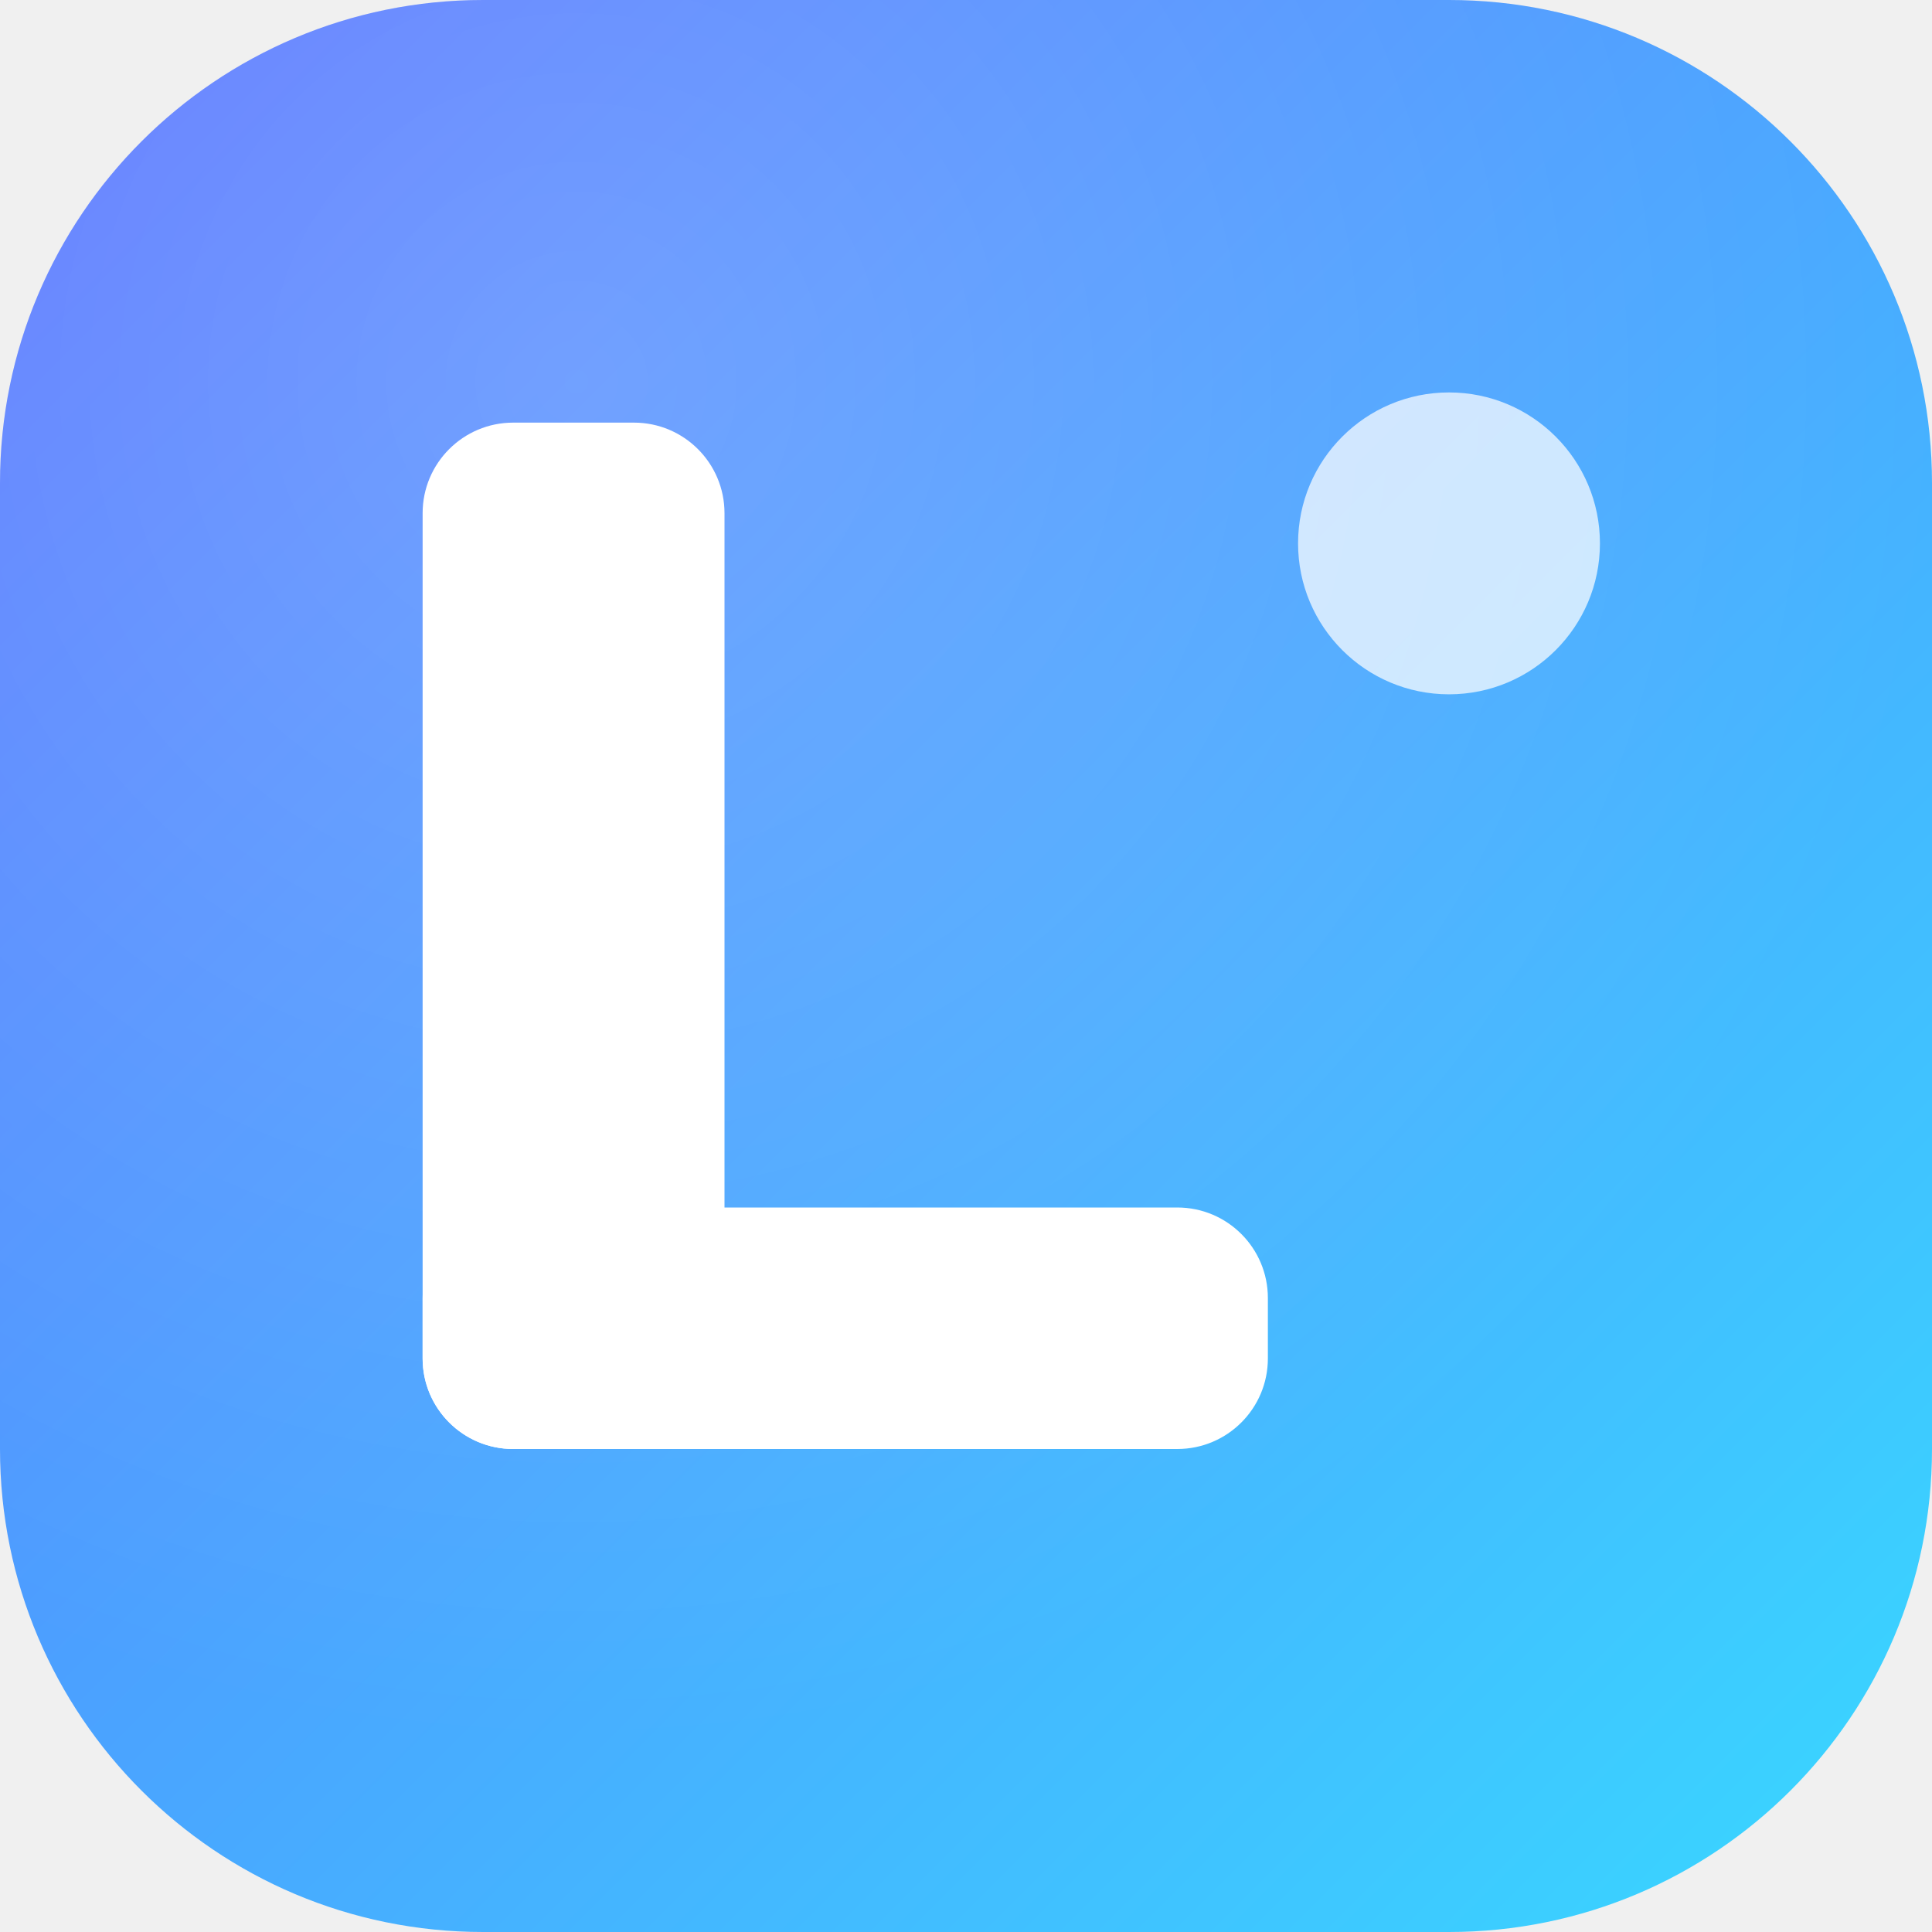
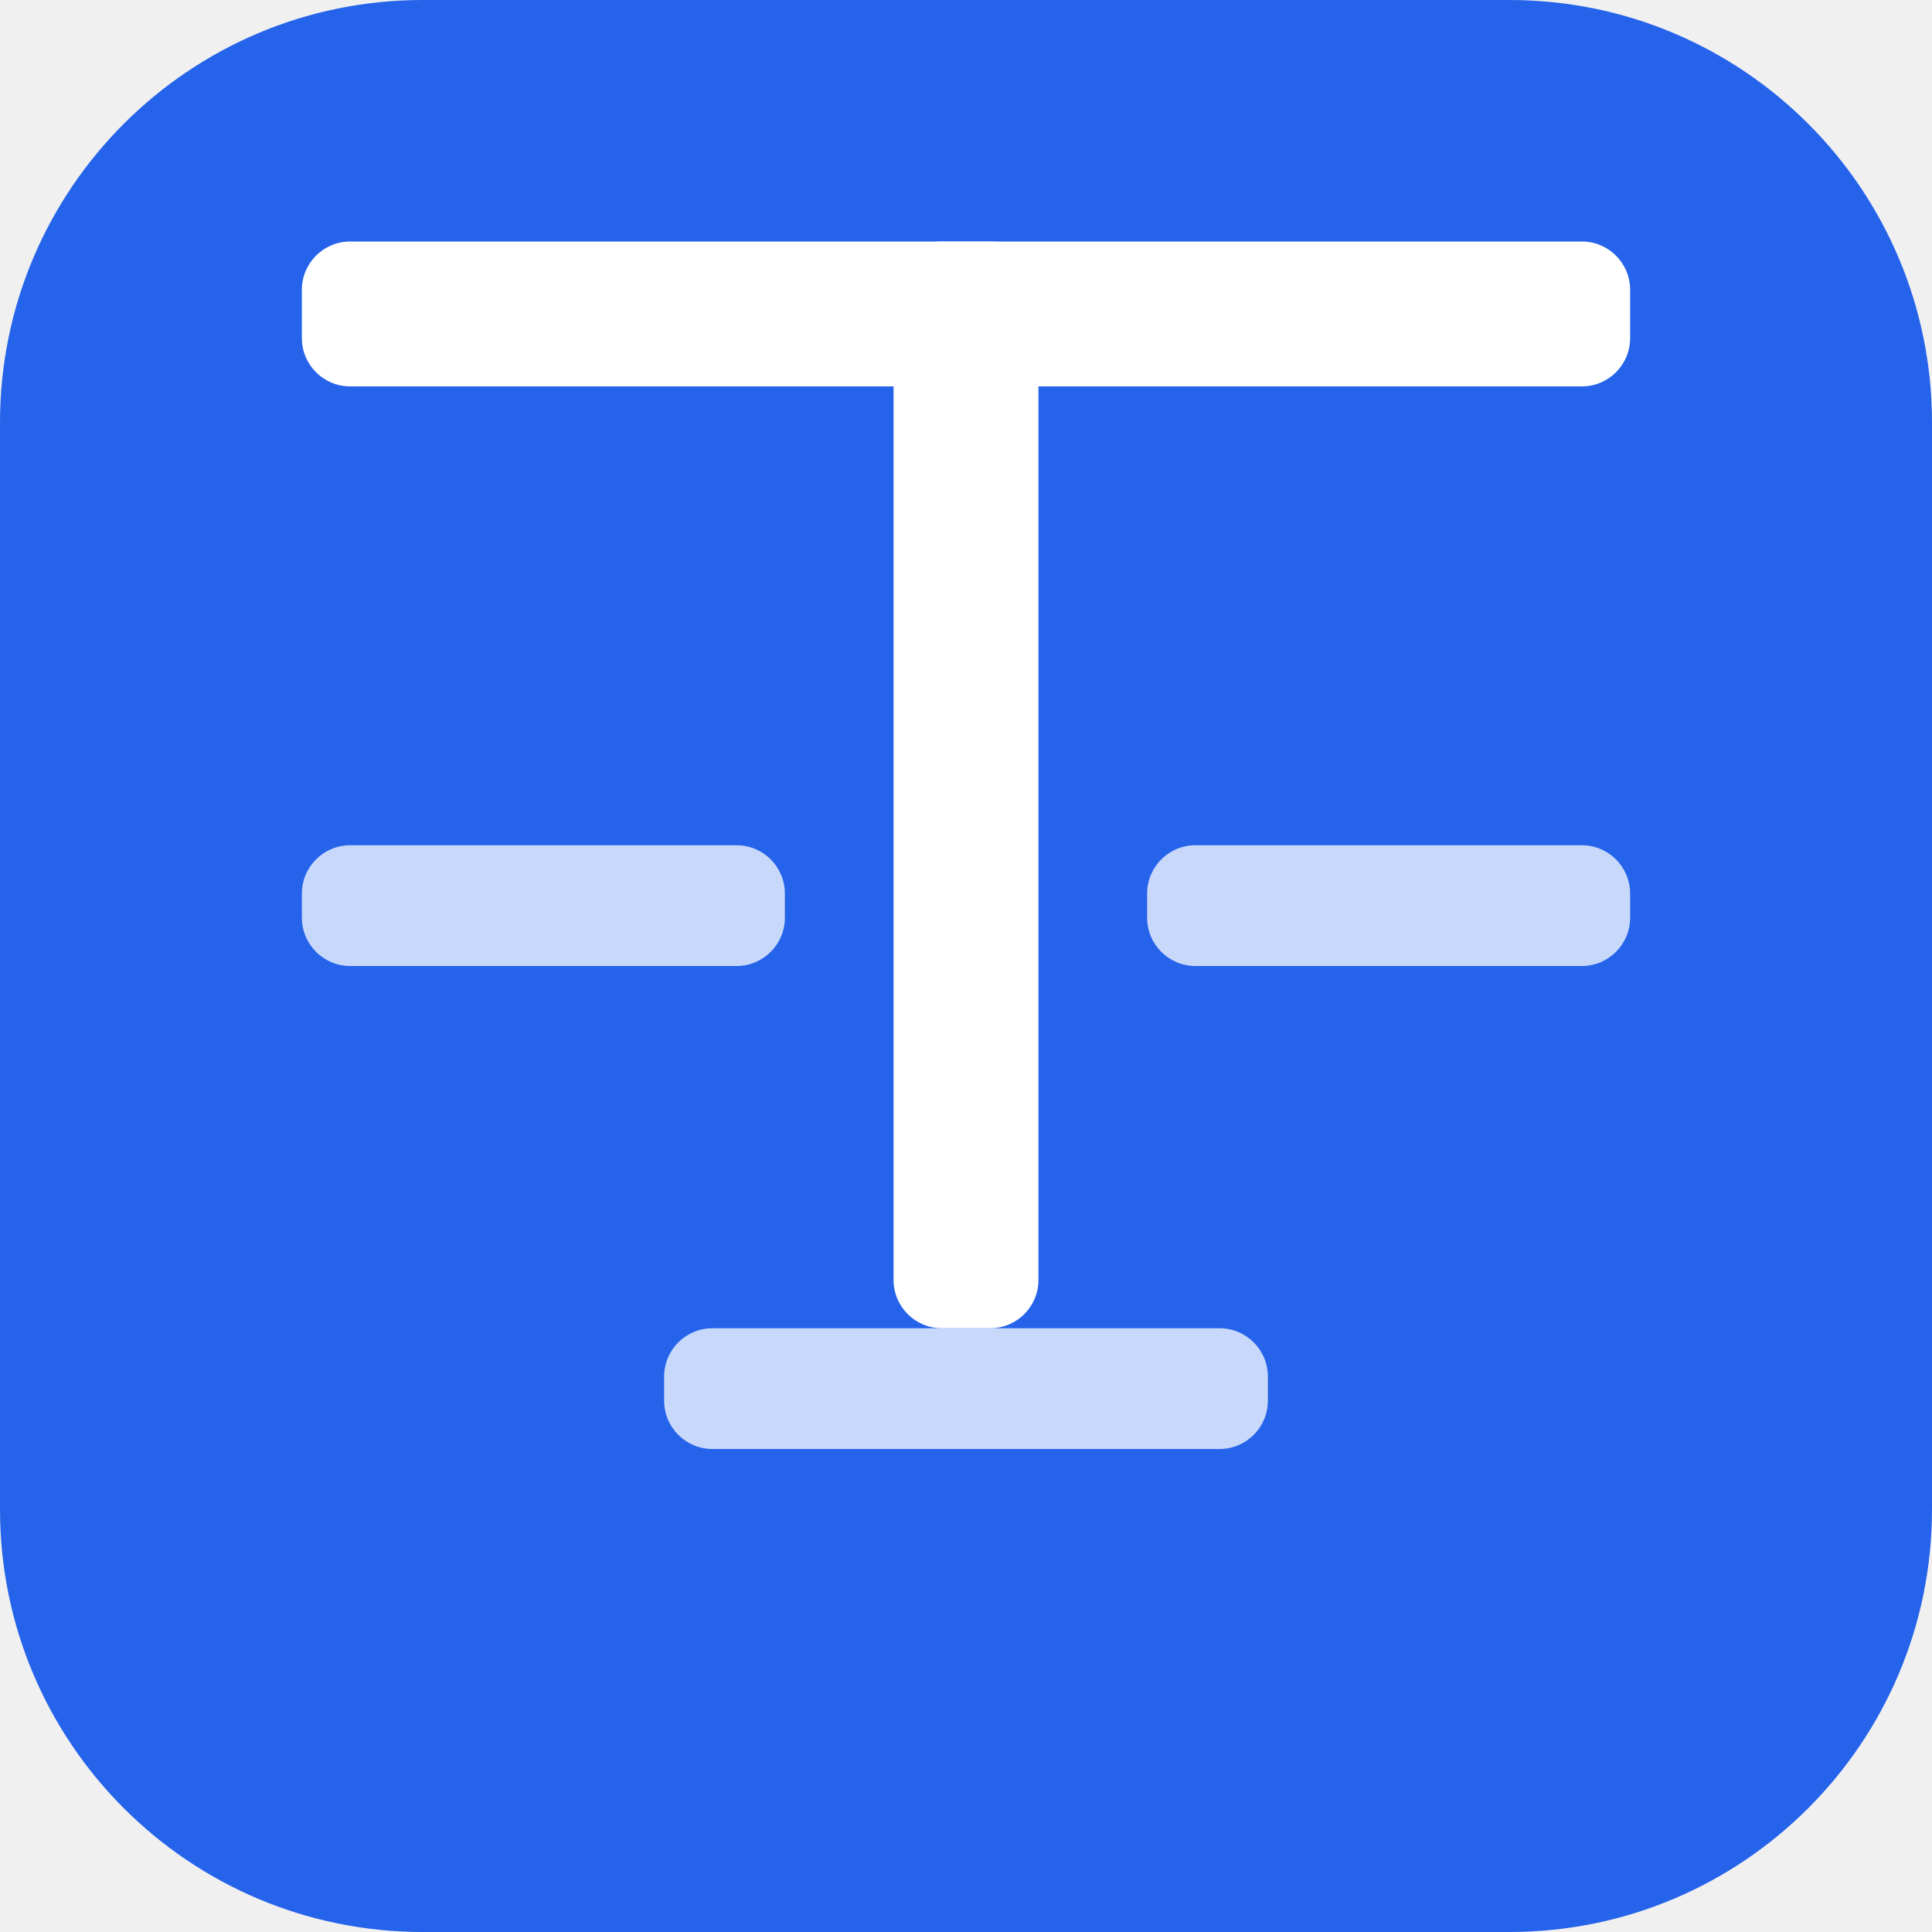
<svg xmlns="http://www.w3.org/2000/svg" viewBox="0 0 32 32" width="32" height="32">
-   <defs>
-     <linearGradient id="g" x1="0%" y1="0%" x2="100%" y2="100%">
-       <stop offset="0%" stop-color="#5b72ff" />
-       <stop offset="100%" stop-color="#38d9ff" />
-     </linearGradient>
-     <radialGradient id="glow" cx="30%" cy="20%" r="70%">
-       <stop offset="0%" stop-color="rgba(255,255,255,0.18)" />
-       <stop offset="100%" stop-color="rgba(255,255,255,0)" />
-     </radialGradient>
-   </defs>
-   <rect width="32" height="32" rx="8" fill="url(#g)" />
-   <rect width="32" height="32" rx="8" fill="url(#glow)" />
-   <rect x="7" y="7" width="5" height="17" rx="1.5" fill="#ffffff" />
-   <rect x="7" y="20" width="14" height="4" rx="1.5" fill="#ffffff" />
-   <circle cx="24" cy="9" r="2.5" fill="#ffffff" opacity="0.72" />
+   <rect width="32" height="32" rx="7" fill="#2563eb" />
+   <rect x="14.8" y="4" width="2.4" height="18" rx="0.8" fill="#ffffff" />
+   <rect x="5" y="4" width="22" height="2.4" rx="0.8" fill="#ffffff" />
+   <rect x="5" y="14" width="8" height="2" rx="0.8" fill="rgba(255,255,255,0.75)" />
+   <rect x="19" y="14" width="8" height="2" rx="0.8" fill="rgba(255,255,255,0.75)" />
+   <rect x="11" y="22" width="10" height="2" rx="0.8" fill="rgba(255,255,255,0.75)" />
</svg>
